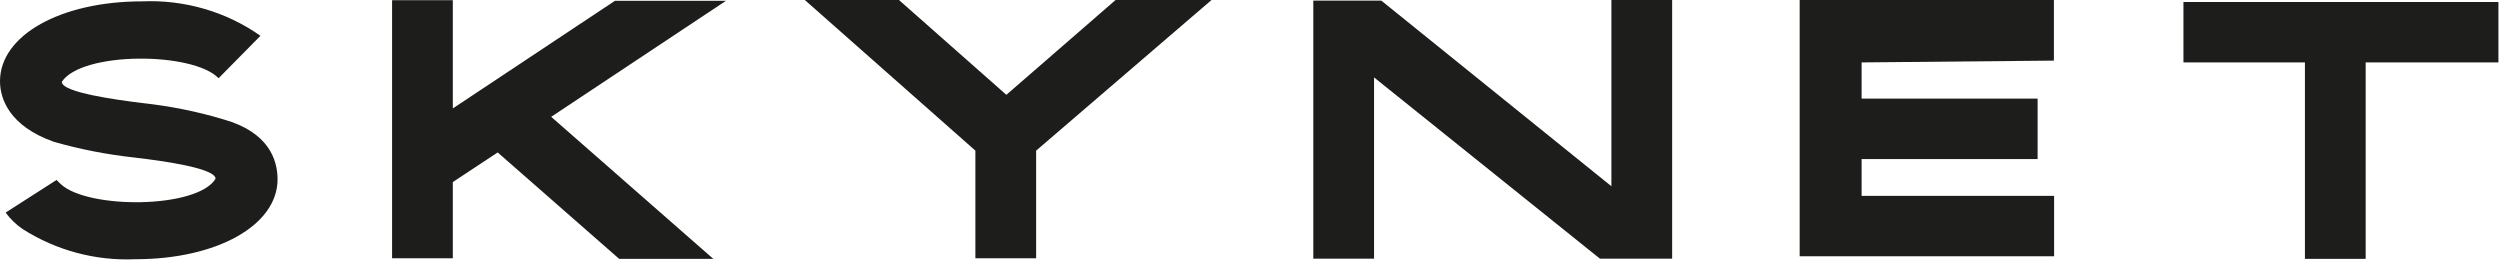
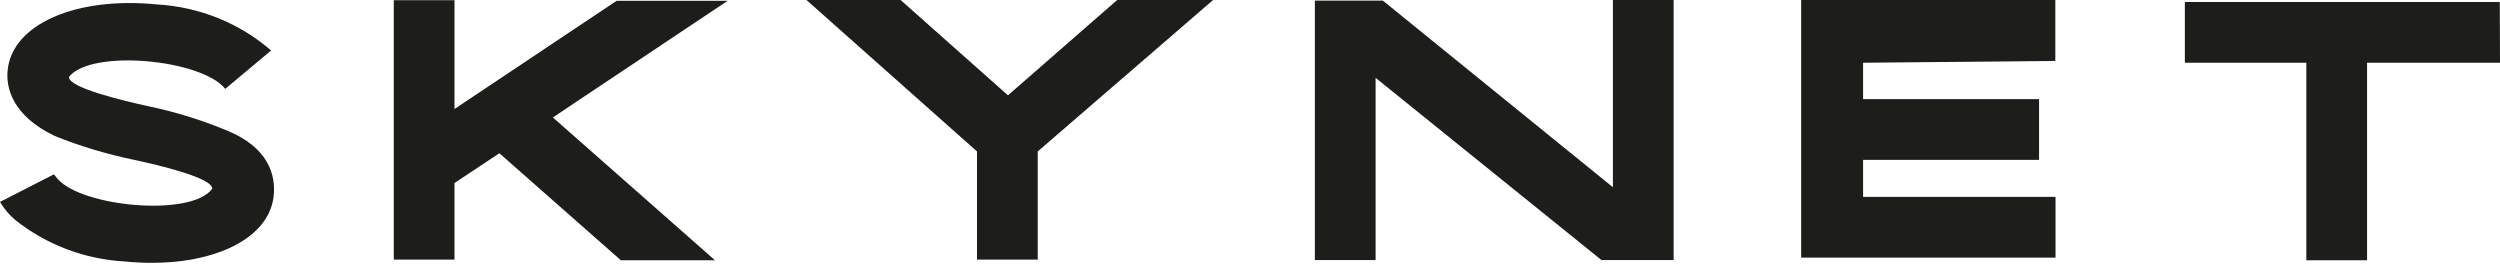
- <svg xmlns="http://www.w3.org/2000/svg" viewBox="0 0 1619 168" fill="none">
-   <path d="M179.744 116.142C179.744 145.961 140.38 167.873 87.721 167.873C61.913 169.04 36.366 162.168 14.598 148.295C10.428 145.443 6.647 141.813 3.65 137.664L36.627 116.531L39.364 119.253C56.96 135.589 127.867 135.2 139.598 115.753C139.598 108.751 103.753 103.954 86.939 102.01C69.212 100.065 51.746 96.694 34.671 91.767C5.996 81.525 0 63.892 0 52.612C0 22.792 39.364 0.881 92.022 0.881C119.395 -0.286 146.376 7.494 168.664 23.181L141.553 50.667C124.999 33.424 52.919 33.294 40.016 53.001C40.016 60.002 76.642 64.8 92.283 66.744C110.14 68.689 127.737 72.19 144.942 77.376C173.748 85.544 179.744 103.176 179.744 116.142Z" fill="#1D1D1B" />
-   <path d="M356.944 75.659L461.933 167.641H400.972L322.295 98.719L293.247 117.893V167.252H253.909V0.13H293.247V70.218L398.236 0.519H470.139L356.944 75.659Z" fill="#1D1D1B" />
-   <path d="M670.997 97.553V167.252H631.659V97.553L521.199 0H582.16L651.719 61.408L722.45 0H784.583L670.997 97.553Z" fill="#1D1D1B" />
-   <path d="M1082.88 0V167.511H1036.11L889.833 50.137V167.511H850.495V0.389H894.523L1043.54 120.613V0H1082.88Z" fill="#1D1D1B" />
-   <path d="M1205.58 40.42V63.869H1319.56V102.994H1205.58V126.831H1330.24V165.956H1165.46V0H1330.11V39.254L1205.58 40.42Z" fill="#1D1D1B" />
-   <path d="M1618.11 40.42H1532.01V167.64H1492.67V40.42H1414V1.296H1617.98V40.42H1618.11Z" fill="#1D1D1B" />
+ <svg xmlns="http://www.w3.org/2000/svg" viewBox="0 0 1620 171" fill="none">
+   <path d="M177.365 126.801C174.367 156.644 133.056 174.628 80.668 169.415C54.864 167.982 30.104 158.599 9.904 142.569C5.995 139.311 2.606 135.271 0 130.841L34.926 112.987L37.402 115.984C53.301 134.099 123.803 140.745 137.487 122.37C138.139 115.333 102.952 106.992 86.402 103.474C68.939 99.825 51.998 94.742 35.447 88.096C7.949 74.934 3.779 56.819 4.952 45.481C7.949 15.638 49.261 -2.346 101.649 2.867C129.016 4.431 155.08 14.856 175.671 32.71L145.958 57.601C131.232 38.705 59.556 31.407 44.7 49.782C44.048 56.819 80.016 65.29 95.394 68.678C112.987 72.327 130.059 77.54 146.74 84.447C174.498 95.654 178.668 113.899 177.365 126.801Z" fill="#1D1D1B" />
+   <path d="M358.249 76.106L463.286 168.633H402.297L323.584 99.303L294.522 118.59V168.242H255.166V0.13H294.522V70.633L399.56 0.521H471.496L358.249 76.106Z" fill="#1D1D1B" />
+   <path d="M672.449 98.13V168.242H633.093V98.13L522.582 0H583.572L653.162 61.771L723.926 0H786.088L672.449 98.13Z" fill="#1D1D1B" />
+   <path d="M1084.52 0V168.503H1037.73L891.386 50.434V168.503H852.029V0.391H896.077L1045.16 121.327V0H1084.52Z" fill="#1D1D1B" />
+   <path d="M1207.28 40.66V64.247H1321.31V103.604H1207.28V127.583H1331.99V166.939H1167.14V0H1331.86V39.487L1207.28 40.66Z" fill="#1D1D1B" />
+   <path d="M1620 40.659H1533.86V168.633H1494.5V40.659H1415.79V1.303H1619.87L1620 40.659Z" fill="#1D1D1B" />
</svg>
